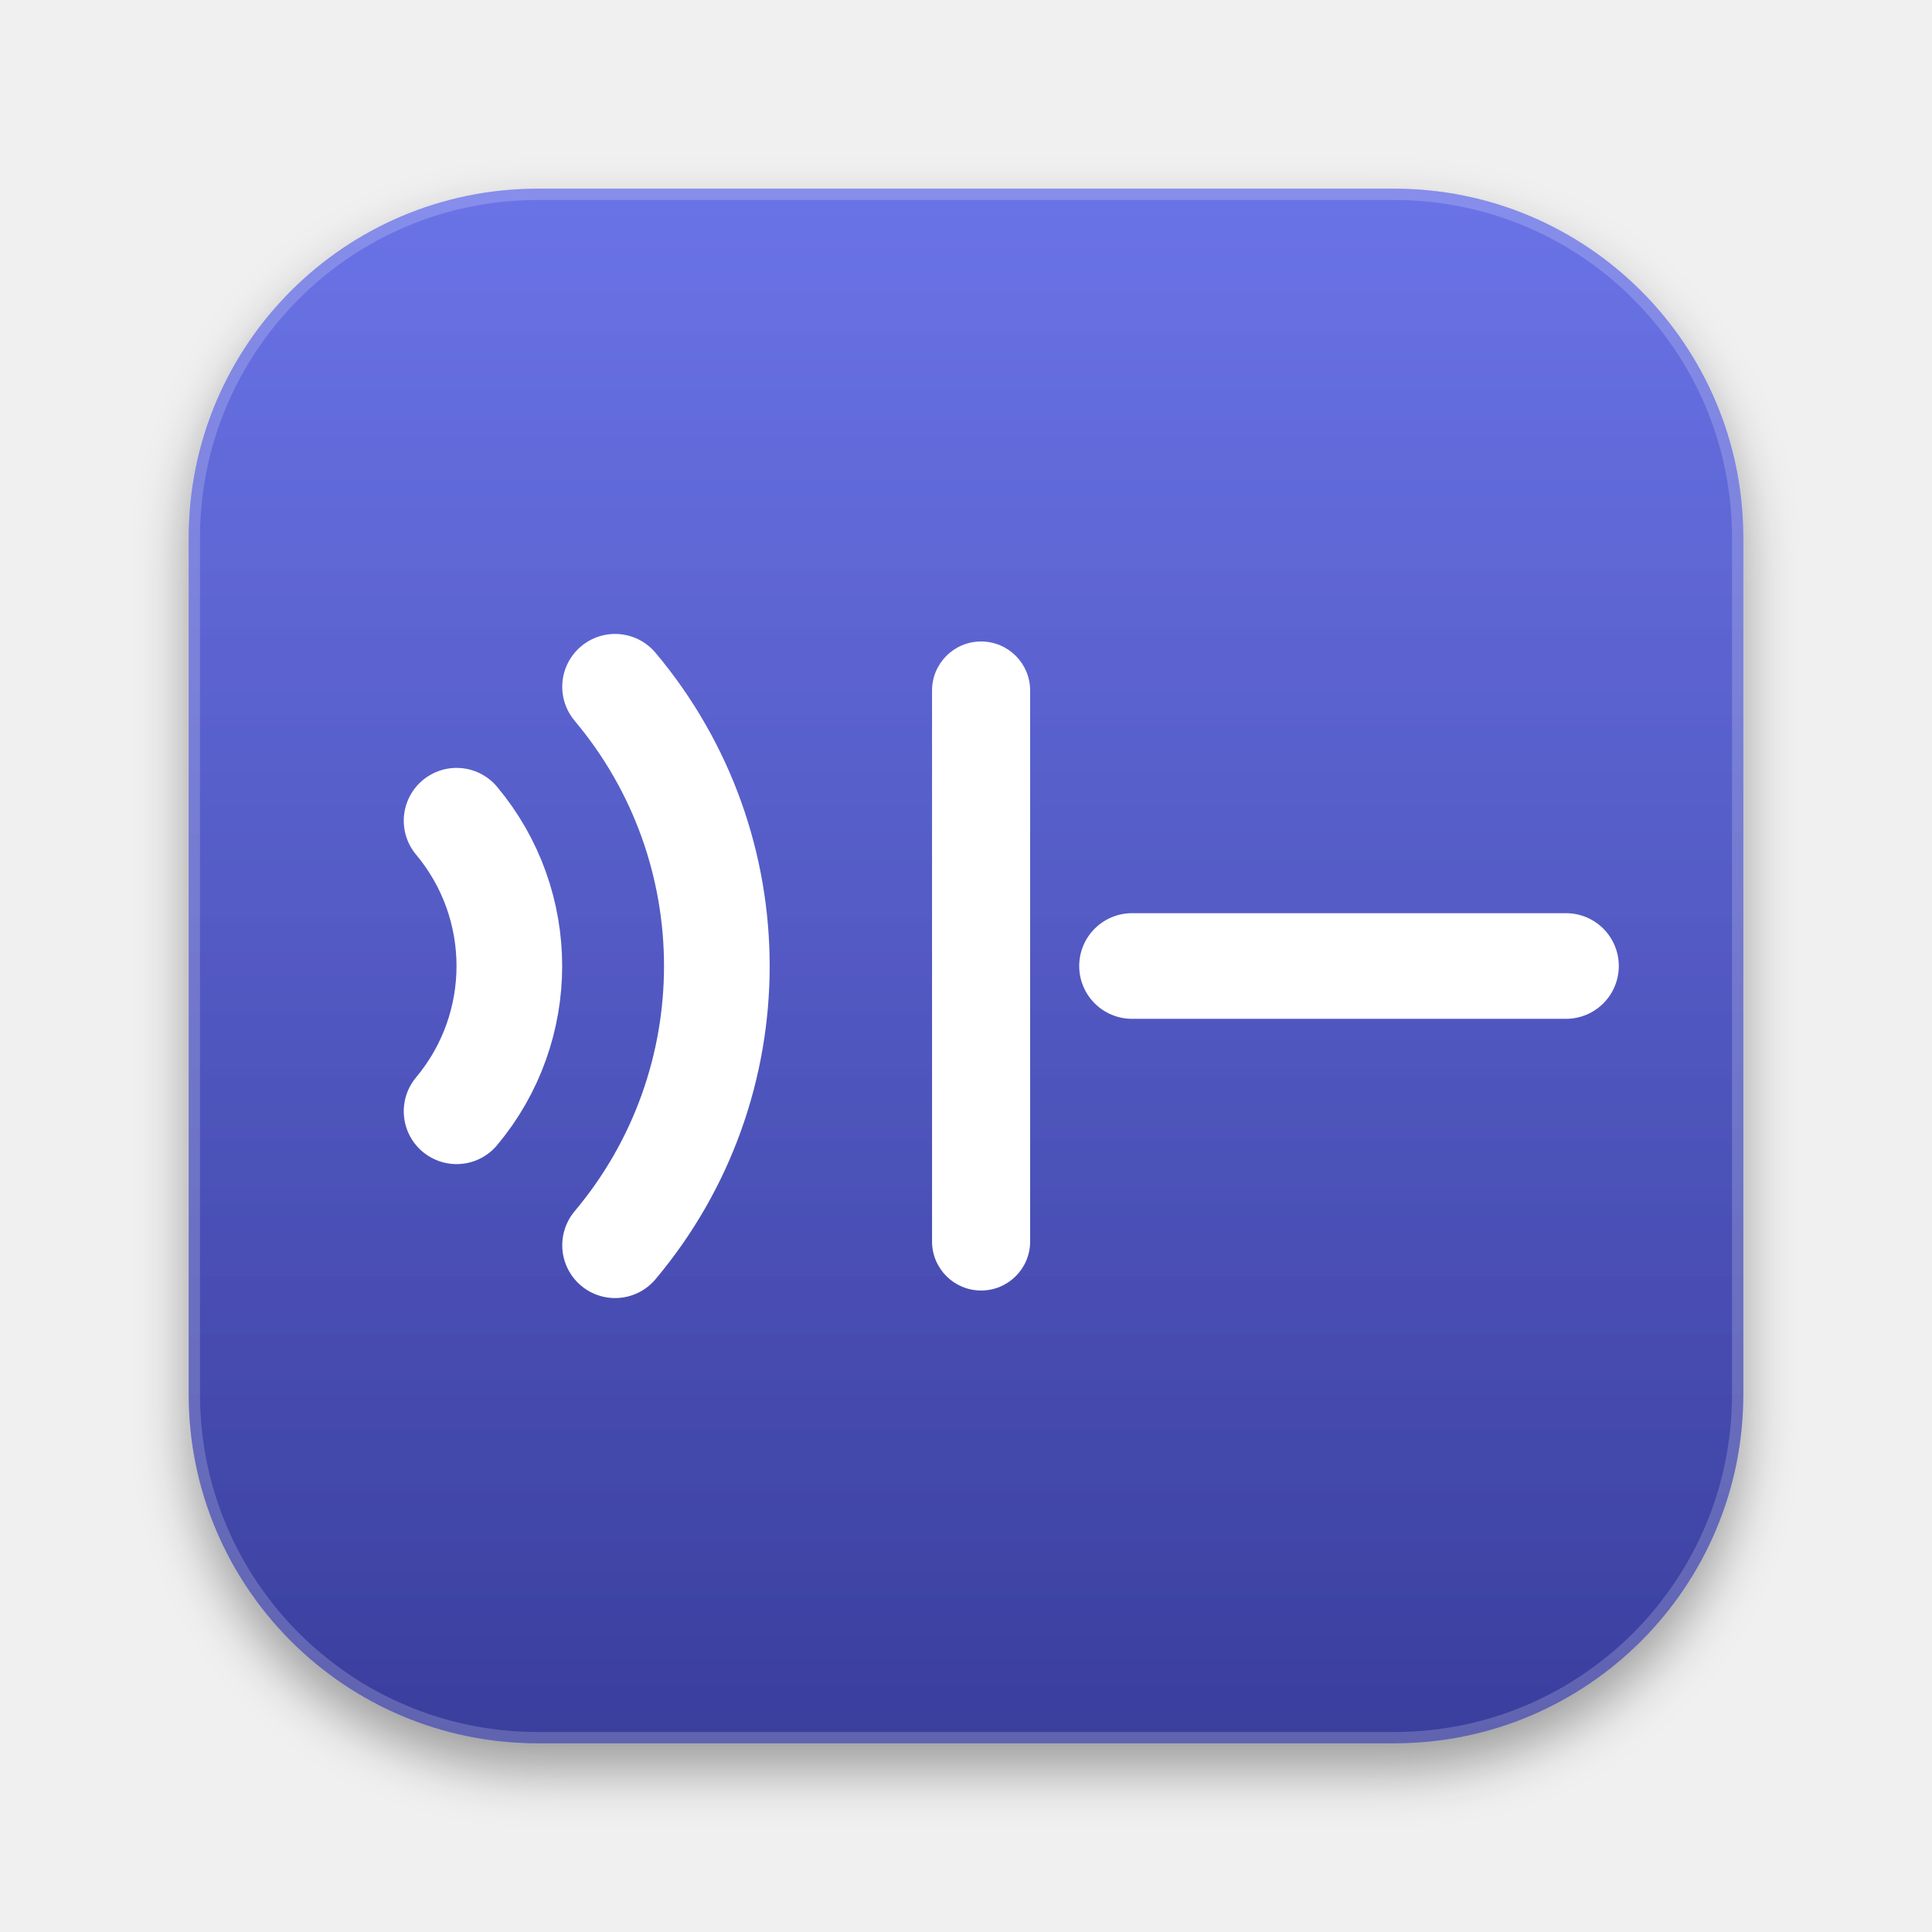
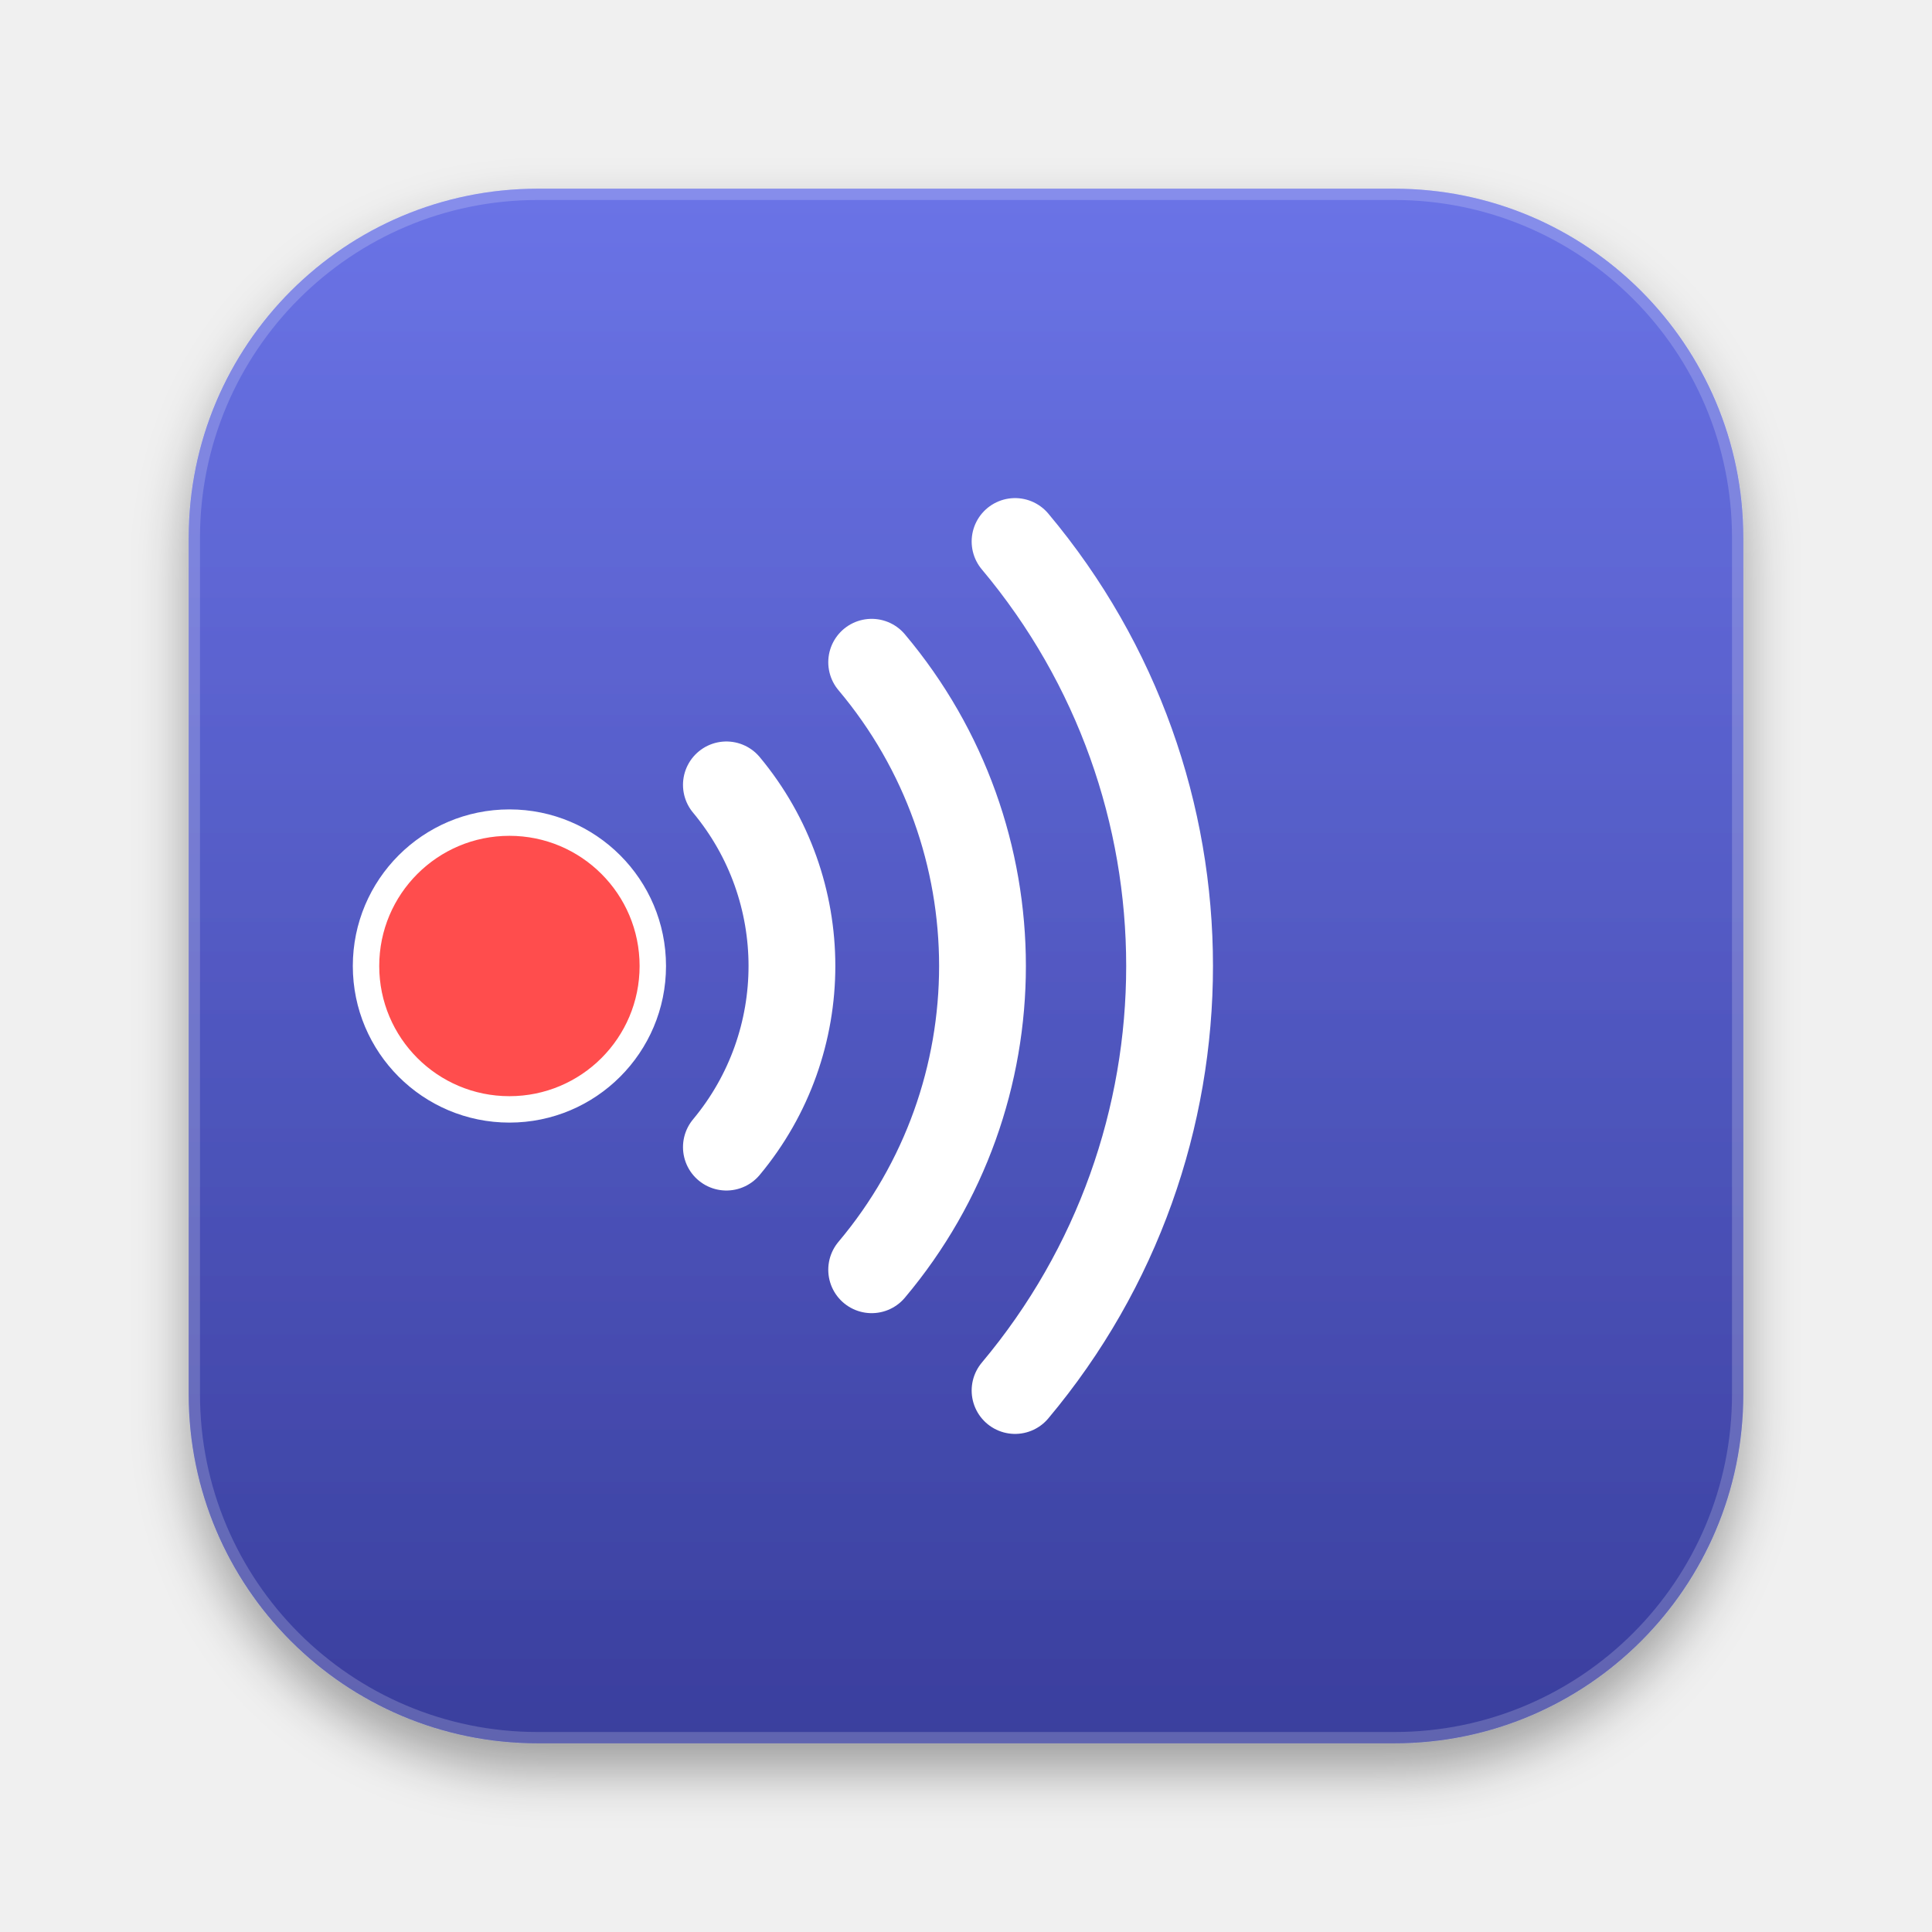
<svg xmlns="http://www.w3.org/2000/svg" viewBox="0 0 1024 1024" width="1024" height="1024" role="img">
  <defs>
    <linearGradient id="bg" x1="0" y1="0" x2="0" y2="1">
      <stop offset="0" stop-color="#6a73e6" />
      <stop offset="1" stop-color="#3a3f9e" />
    </linearGradient>
    <filter id="sh" x="-10%" y="-10%" width="120%" height="130%">
      <feDropShadow dx="0" dy="14" stdDeviation="14" flood-color="#000" flood-opacity="0.35" />
    </filter>
  </defs>
  <g>
    <rect x="100" y="100" width="824" height="824" rx="185" fill="url(#bg)" filter="url(#sh)" />
    <rect x="103" y="103" width="818" height="818" rx="182" fill="none" stroke="#ffffff30" stroke-width="6" />
-     <g fill="none" stroke="#fff" stroke-width="56" stroke-linecap="round">
-       <path d="M242 435A120 120 0 0 1 242 589" />
-       <path d="M326 364A230 230 0 0 1 326 660" />
+     <circle cx="270" cy="512" r="76" fill="#ff4d4d" stroke="#fff" stroke-width="14" />
+     <g fill="none" stroke="#fff" stroke-width="46" stroke-linecap="round">
+       <path d="M385 416A150 150 0 0 1 385 608" />
+       <path d="M462 351A250 250 0 0 1 462 673" />
+       <path d="M538 287A350 350 0 0 1 538 737" />
    </g>
-     <rect x="494" y="340" width="52" height="344" rx="26" fill="#fff" />
-     <path d="M600 512H830" stroke="#fff" stroke-width="56" stroke-linecap="round" />
  </g>
</svg>
